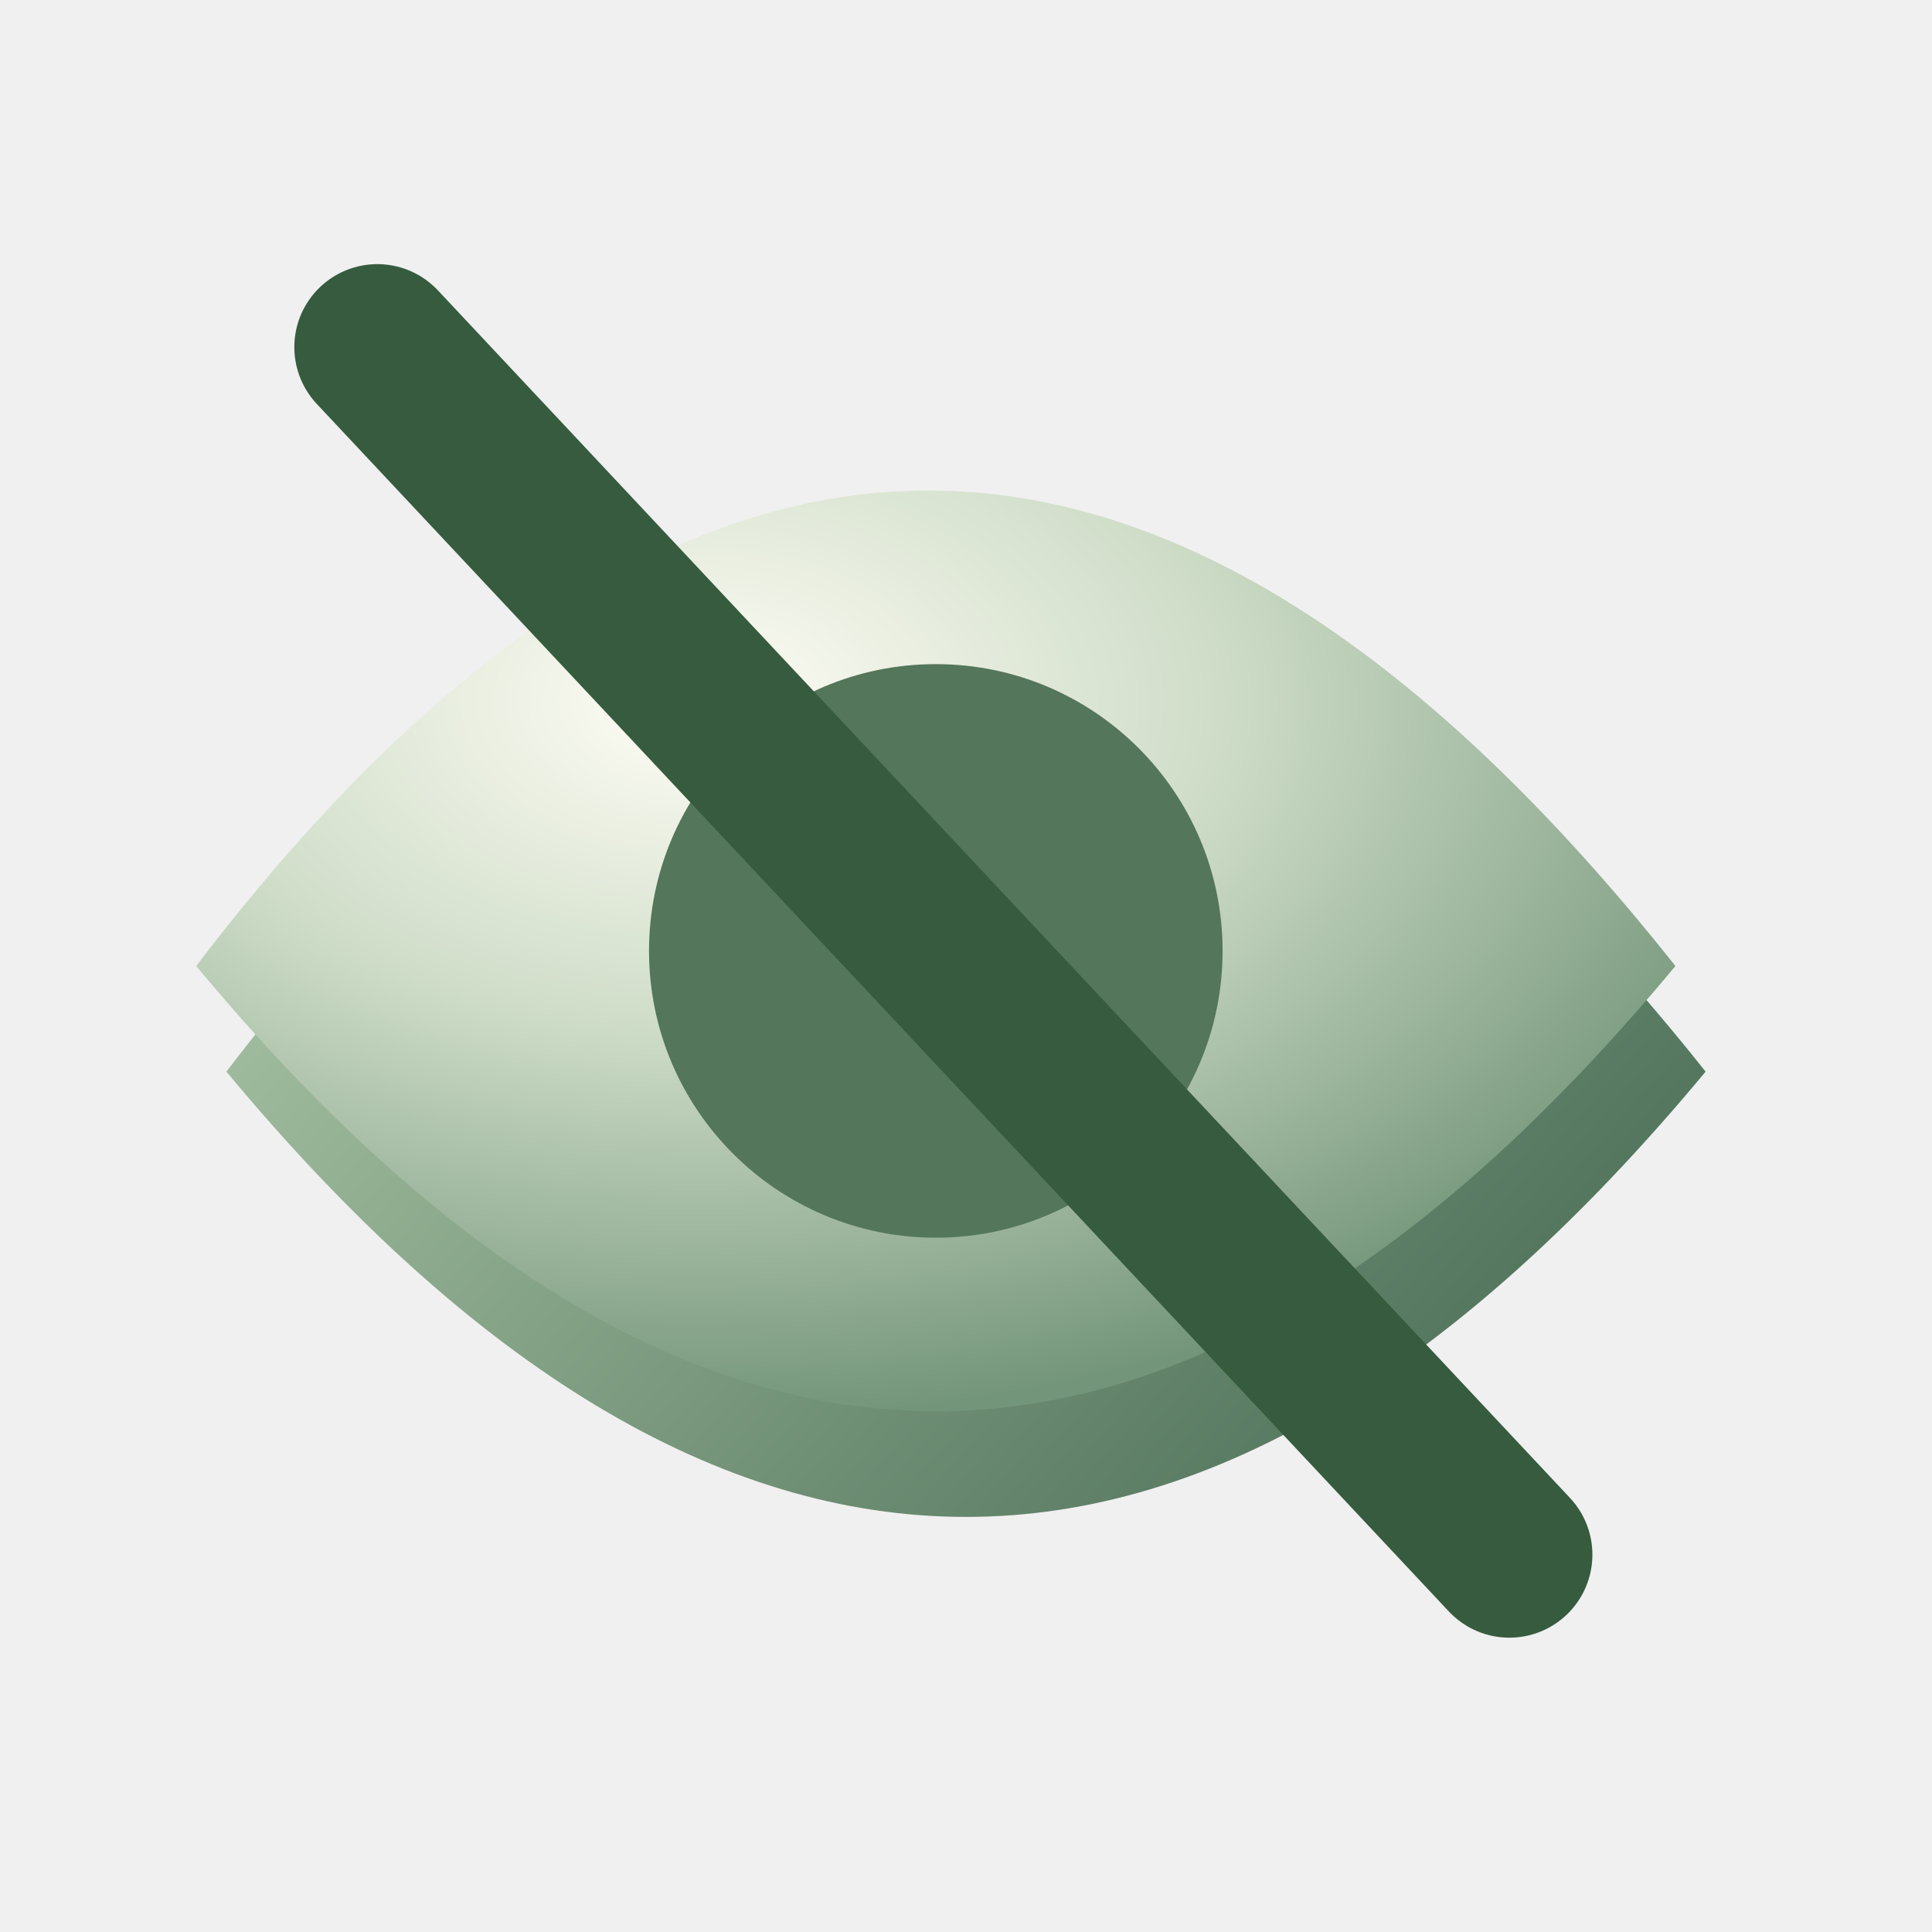
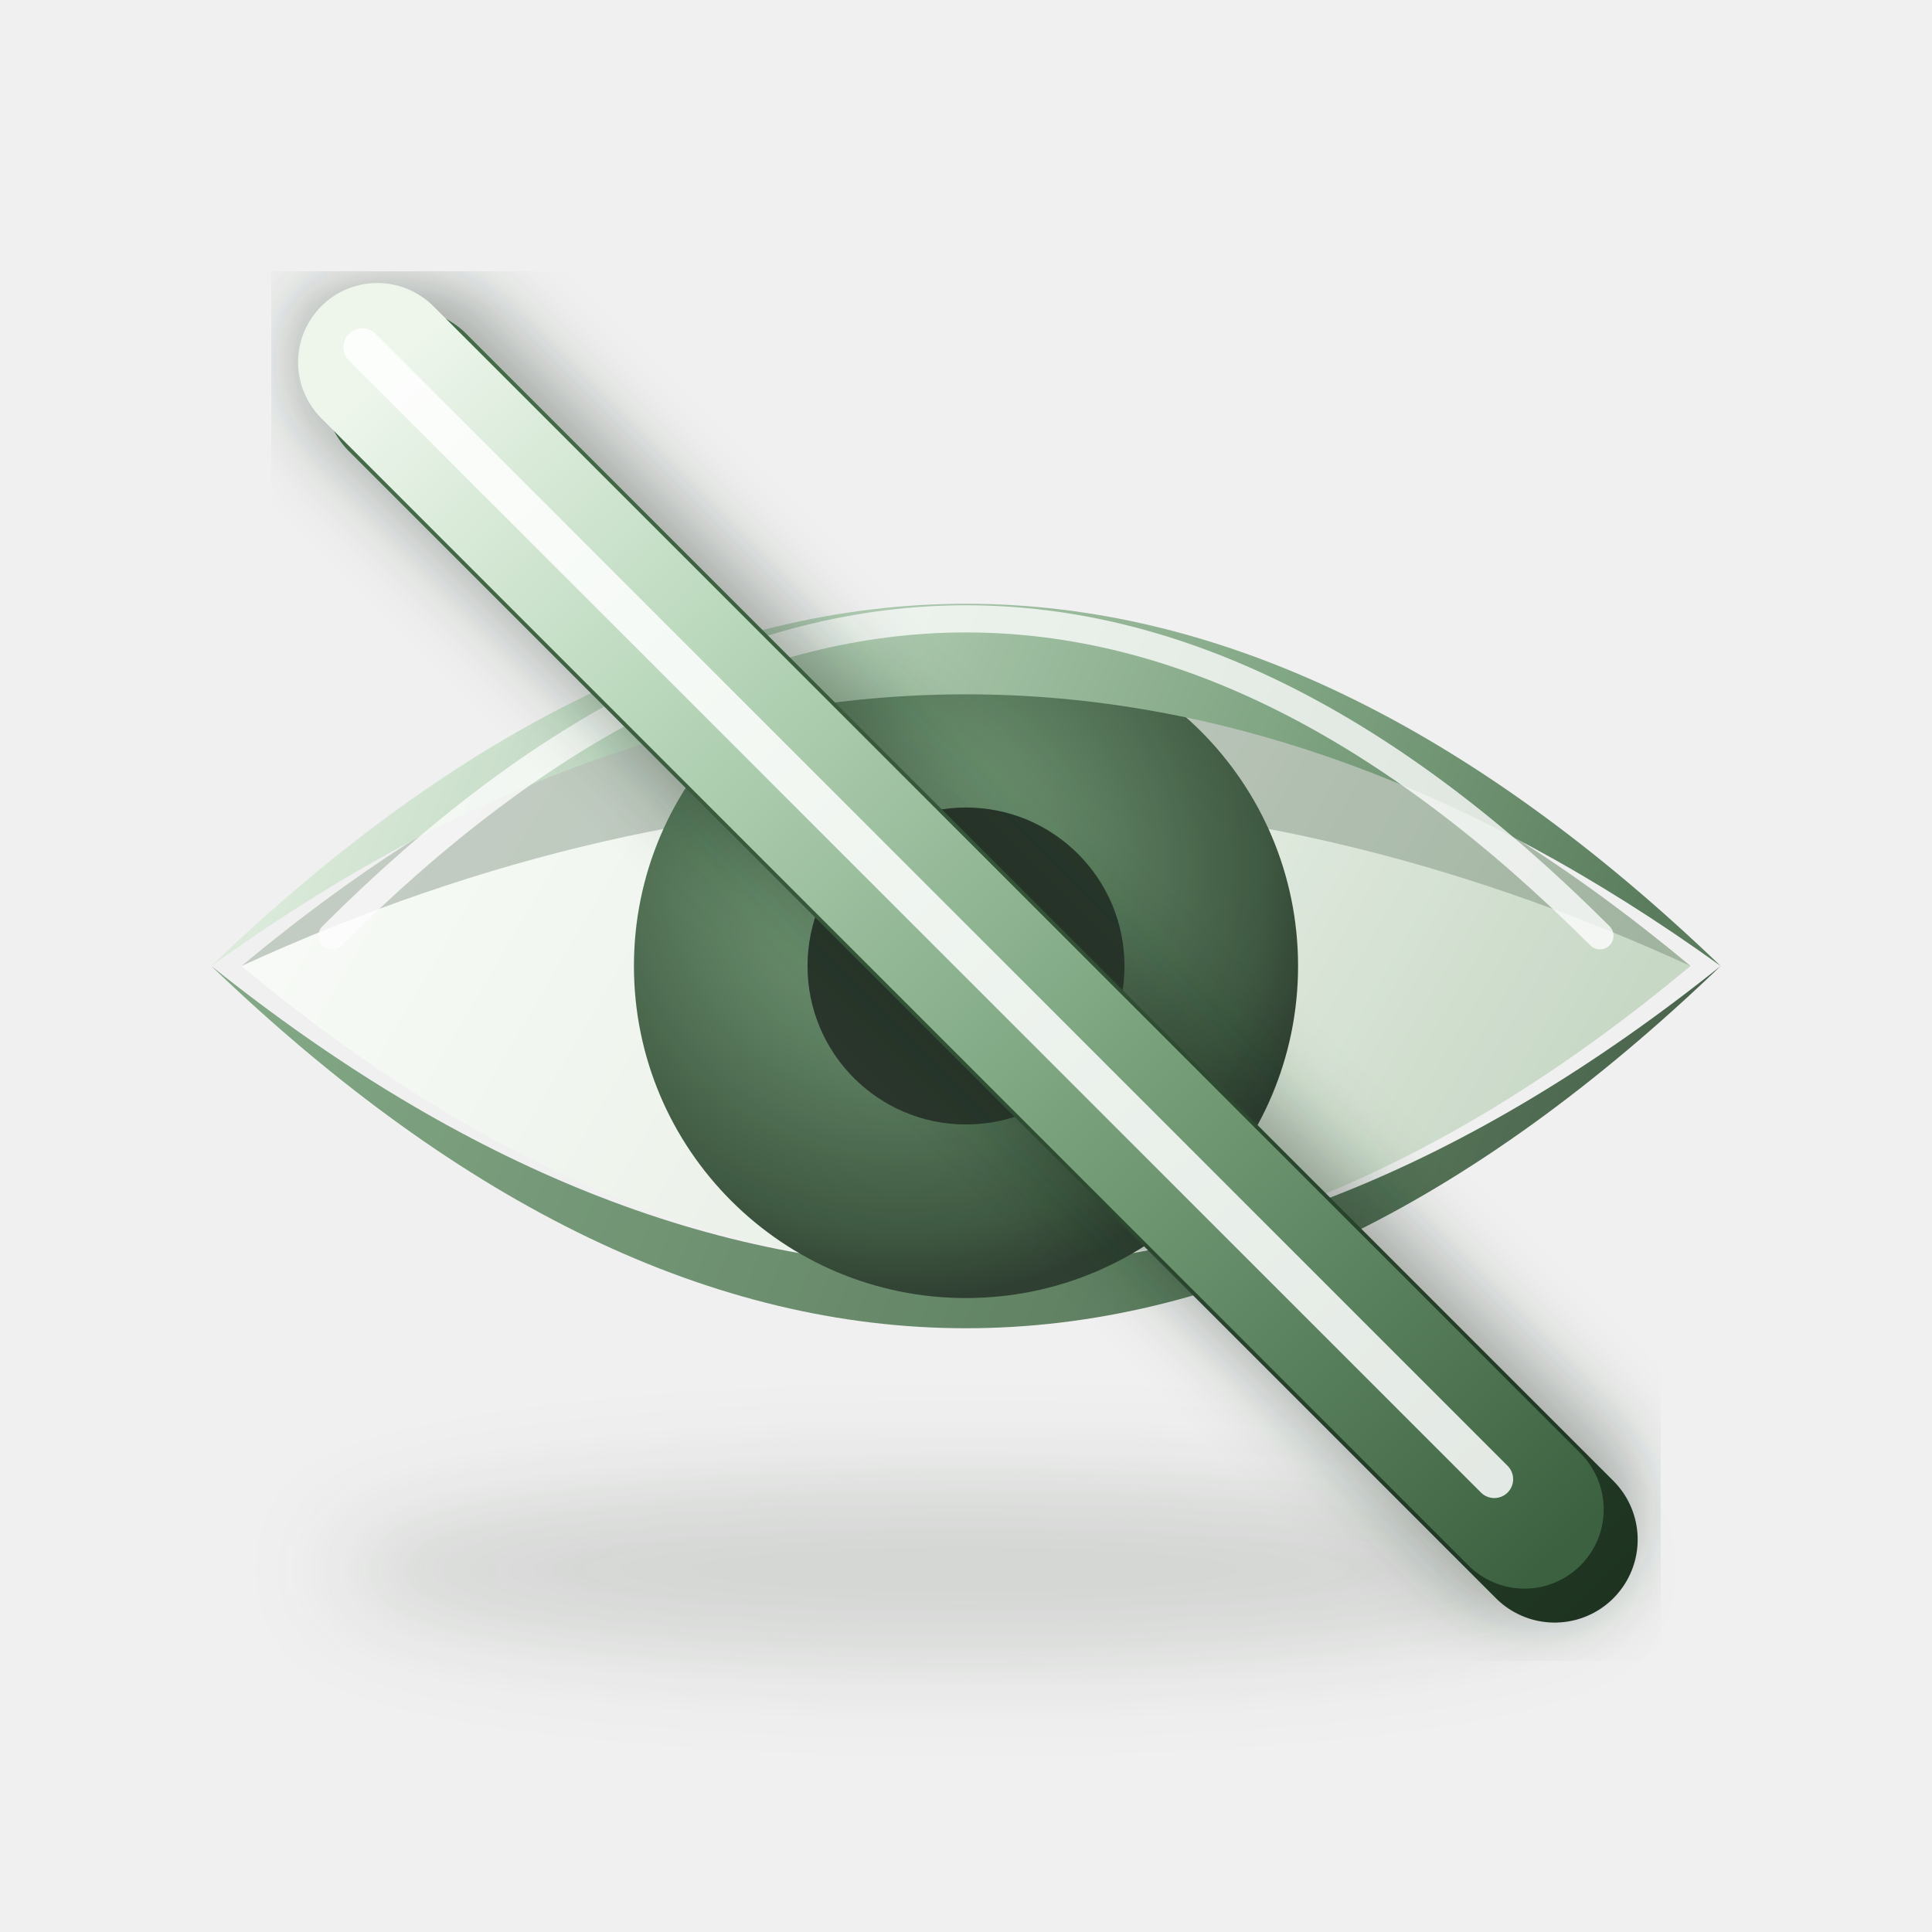
- <svg xmlns="http://www.w3.org/2000/svg" viewBox="0 0 128 128">
+ <svg xmlns="http://www.w3.org/2000/svg" viewBox="0 0 128 128" role="img" aria-labelledby="hide-title">
  <defs>
-     <linearGradient id="hide-side" x1="25" y1="36" x2="103" y2="105" gradientUnits="userSpaceOnUse">
-       <stop stop-color="#a8c3a4" />
-       <stop offset="1" stop-color="#3f634d" />
+     <filter id="hide-shadow" x="12" y="86" width="104" height="32" filterUnits="userSpaceOnUse">
+       <feGaussianBlur stdDeviation="3.2" />
+     </filter>
+     <filter id="hide-bar-shadow" x="18" y="18" width="92" height="92" filterUnits="userSpaceOnUse">
+       <feGaussianBlur stdDeviation="2.5" />
+     </filter>
+     <linearGradient id="hide-upper-lid" x1="20" y1="26" x2="108" y2="64" gradientUnits="userSpaceOnUse">
+       <stop stop-color="#ebf5e9" />
+       <stop offset="0.3" stop-color="#bad6bc" />
+       <stop offset="0.7" stop-color="#739d76" />
+       <stop offset="1" stop-color="#466d49" />
    </linearGradient>
-     <radialGradient id="hide-face" cx=".34" cy=".23" r=".78">
-       <stop stop-color="#fffdf6" />
-       <stop offset=".45" stop-color="#cfddc8" />
-       <stop offset="1" stop-color="#739579" />
+     <linearGradient id="hide-lower-lid" x1="20" y1="64" x2="108" y2="100" gradientUnits="userSpaceOnUse">
+       <stop stop-color="#739d76" />
+       <stop offset="0.6" stop-color="#4d7350" />
+       <stop offset="1" stop-color="#2d4930" />
+     </linearGradient>
+     <linearGradient id="hide-sclera" x1="30" y1="44" x2="98" y2="84" gradientUnits="userSpaceOnUse">
+       <stop stop-color="#f8fcf7" />
+       <stop offset="0.5" stop-color="#eaf1e8" />
+       <stop offset="1" stop-color="#c2d5c0" />
+     </linearGradient>
+     <radialGradient id="hide-iris" cx="0.4" cy="0.35" r="0.65">
+       <stop stop-color="#78a67c" />
+       <stop offset="0.45" stop-color="#49704d" />
+       <stop offset="0.85" stop-color="#27442a" />
+       <stop offset="1" stop-color="#162919" />
    </radialGradient>
-     <linearGradient id="hide-rim" x1="30" y1="22" x2="98" y2="101" gradientUnits="userSpaceOnUse">
-       <stop stop-color="#dfebd7" />
-       <stop offset=".5" stop-color="#91af8f" />
-       <stop offset="1" stop-color="#54765b" />
+     <linearGradient id="hide-bar-face" x1="26" y1="24" x2="102" y2="104" gradientUnits="userSpaceOnUse">
+       <stop stop-color="#eef6ec" />
+       <stop offset="0.25" stop-color="#bad8bc" />
+       <stop offset="0.6" stop-color="#7aa37d" />
+       <stop offset="1" stop-color="#3c6140" />
+     </linearGradient>
+     <linearGradient id="hide-bar-side" x1="30" y1="28" x2="106" y2="106" gradientUnits="userSpaceOnUse">
+       <stop stop-color="#446b47" />
+       <stop offset="1" stop-color="#1e3421" />
    </linearGradient>
  </defs>
-   <path d="M13 64Q61 1 111 64Q62 123 13 64Z" transform="translate(2 7)" fill="url(#hide-side)" />
-   <path d="M13 64Q61 1 111 64Q62 123 13 64Z" fill="url(#hide-face)" />
-   <circle cx="62" cy="63" r="19" fill="#54765b" />
-   <path d="M25 23L100 103" stroke="#365b3e" stroke-width="11" stroke-linecap="round" />
+   <g id="hide-ground">
+     <ellipse cx="64" cy="104" rx="42" ry="6" fill="#1b2e1f" opacity="0.14" filter="url(#hide-shadow)" />
+   </g>
+   <g id="hide-body" opacity="0.88">
+     <path d="M14 64 Q64 104 114 64 Q64 112 14 64 Z" fill="url(#hide-lower-lid)" />
+     <path d="M16 64 Q64 24 112 64 Q64 104 16 64 Z" fill="url(#hide-sclera)" />
+     <path d="M16 64 Q64 24 112 64 Q64 42 16 64 Z" fill="#243f28" opacity="0.28" />
+     <circle cx="64" cy="64" r="22" fill="url(#hide-iris)" />
+     <circle cx="64" cy="64" r="10.5" fill="#101e12" />
+     <ellipse cx="56" cy="55" rx="5.5" ry="4" fill="#ffffff" opacity="0.8" />
+     <path d="M14 64 Q64 16 114 64 Q64 28 14 64 Z" fill="url(#hide-upper-lid)" />
+     <path d="M22 62 Q64 20 106 62" stroke="#ffffff" stroke-width="1.8" stroke-linecap="round" fill="none" opacity="0.8" />
+   </g>
+   <g id="hide-slash-bar">
+     <path d="M26 24 L102 100" stroke="#16291a" stroke-width="13" stroke-linecap="round" opacity="0.38" filter="url(#hide-bar-shadow)" />
+     <path d="M27 26 L103 102" stroke="url(#hide-bar-side)" stroke-width="11" stroke-linecap="round" />
+     <path d="M25 24 L101 100" stroke="url(#hide-bar-face)" stroke-width="10.5" stroke-linecap="round" />
+     <path d="M24 23 L99 98" stroke="#ffffff" stroke-width="2.5" stroke-linecap="round" opacity="0.85" />
+   </g>
</svg>
